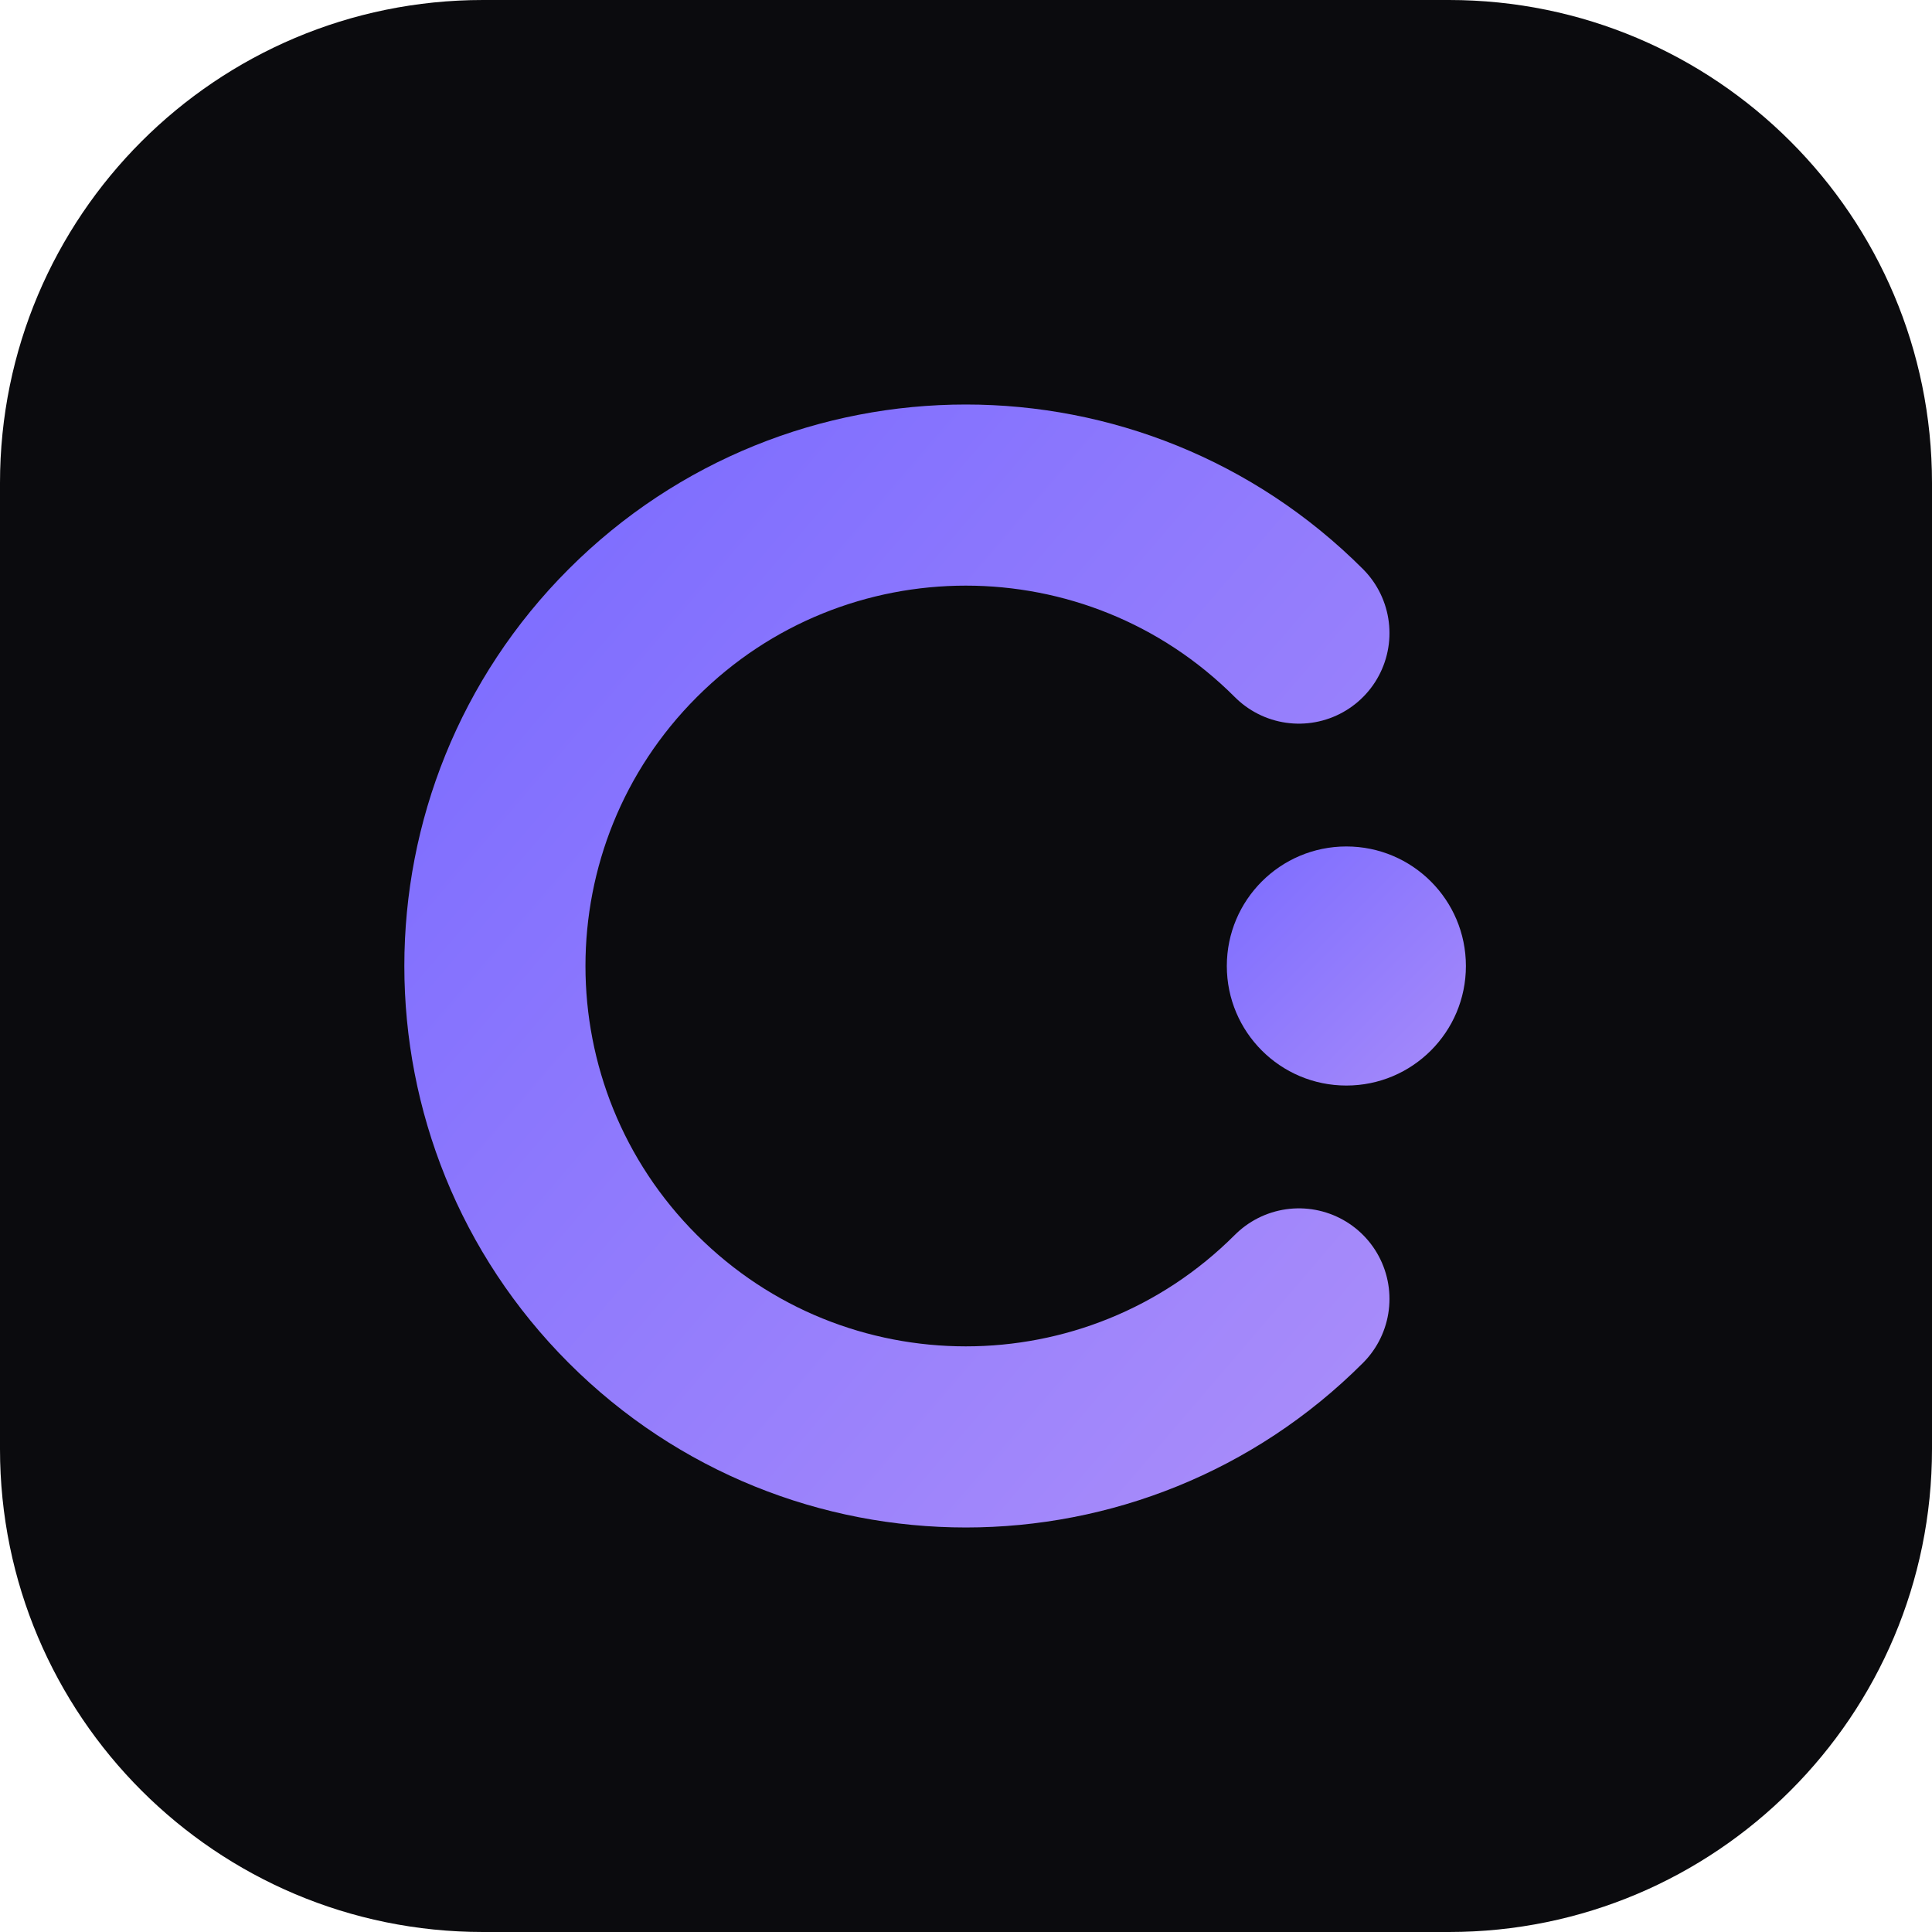
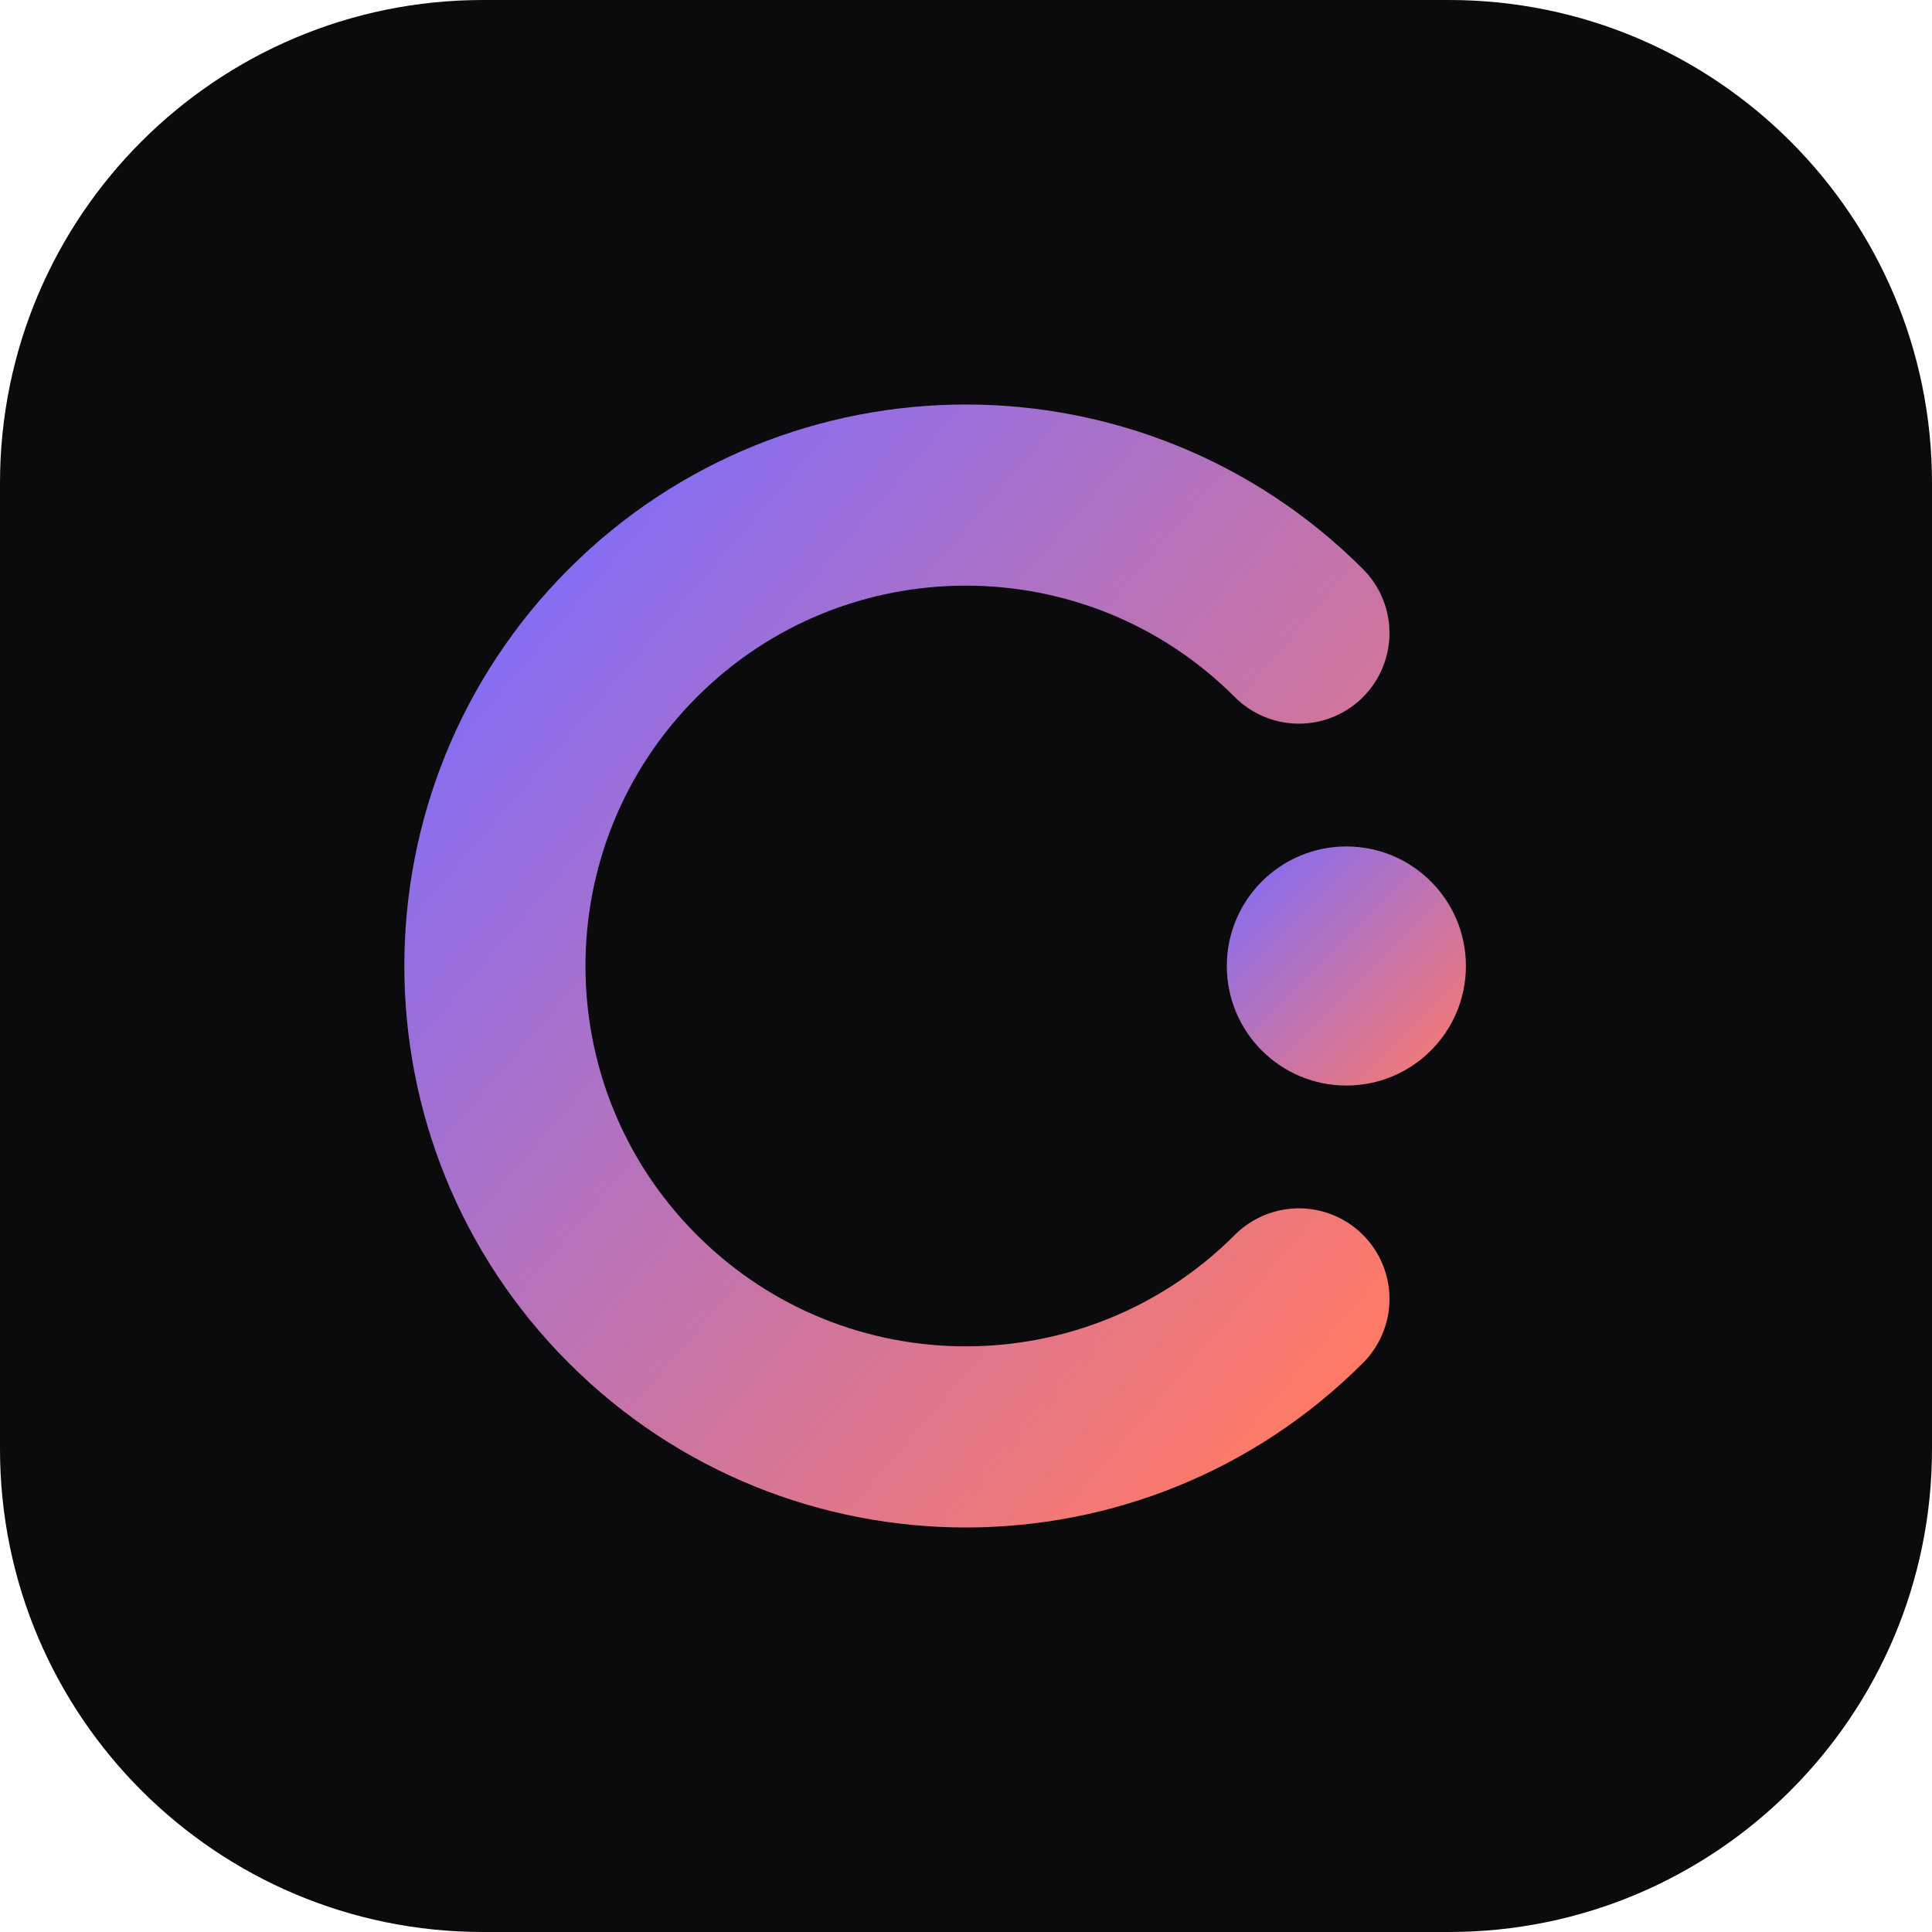
<svg xmlns="http://www.w3.org/2000/svg" width="32" height="32" viewBox="0 0 32 32">
  <defs>
    <linearGradient id="g" x1="0" y1="0" x2="1" y2="1">
      <stop offset="0" stop-color="#7c6cff" />
-       <stop offset="1" stop-color="#a78bfa" />
+       <stop offset="1" stop-color="#ff7a66" />
    </linearGradient>
  </defs>
  <rect width="32" height="32" rx="8" fill="#0b0b0e" />
  <g transform="translate(4 4) scale(0.6)">
    <path d="M29.19 10.81 A13 13 0 1 0 29.19 29.19" fill="none" stroke="url(#g)" stroke-width="5" stroke-linecap="round" />
    <circle cx="30.5" cy="20" r="3.3" fill="url(#g)" />
  </g>
</svg>
